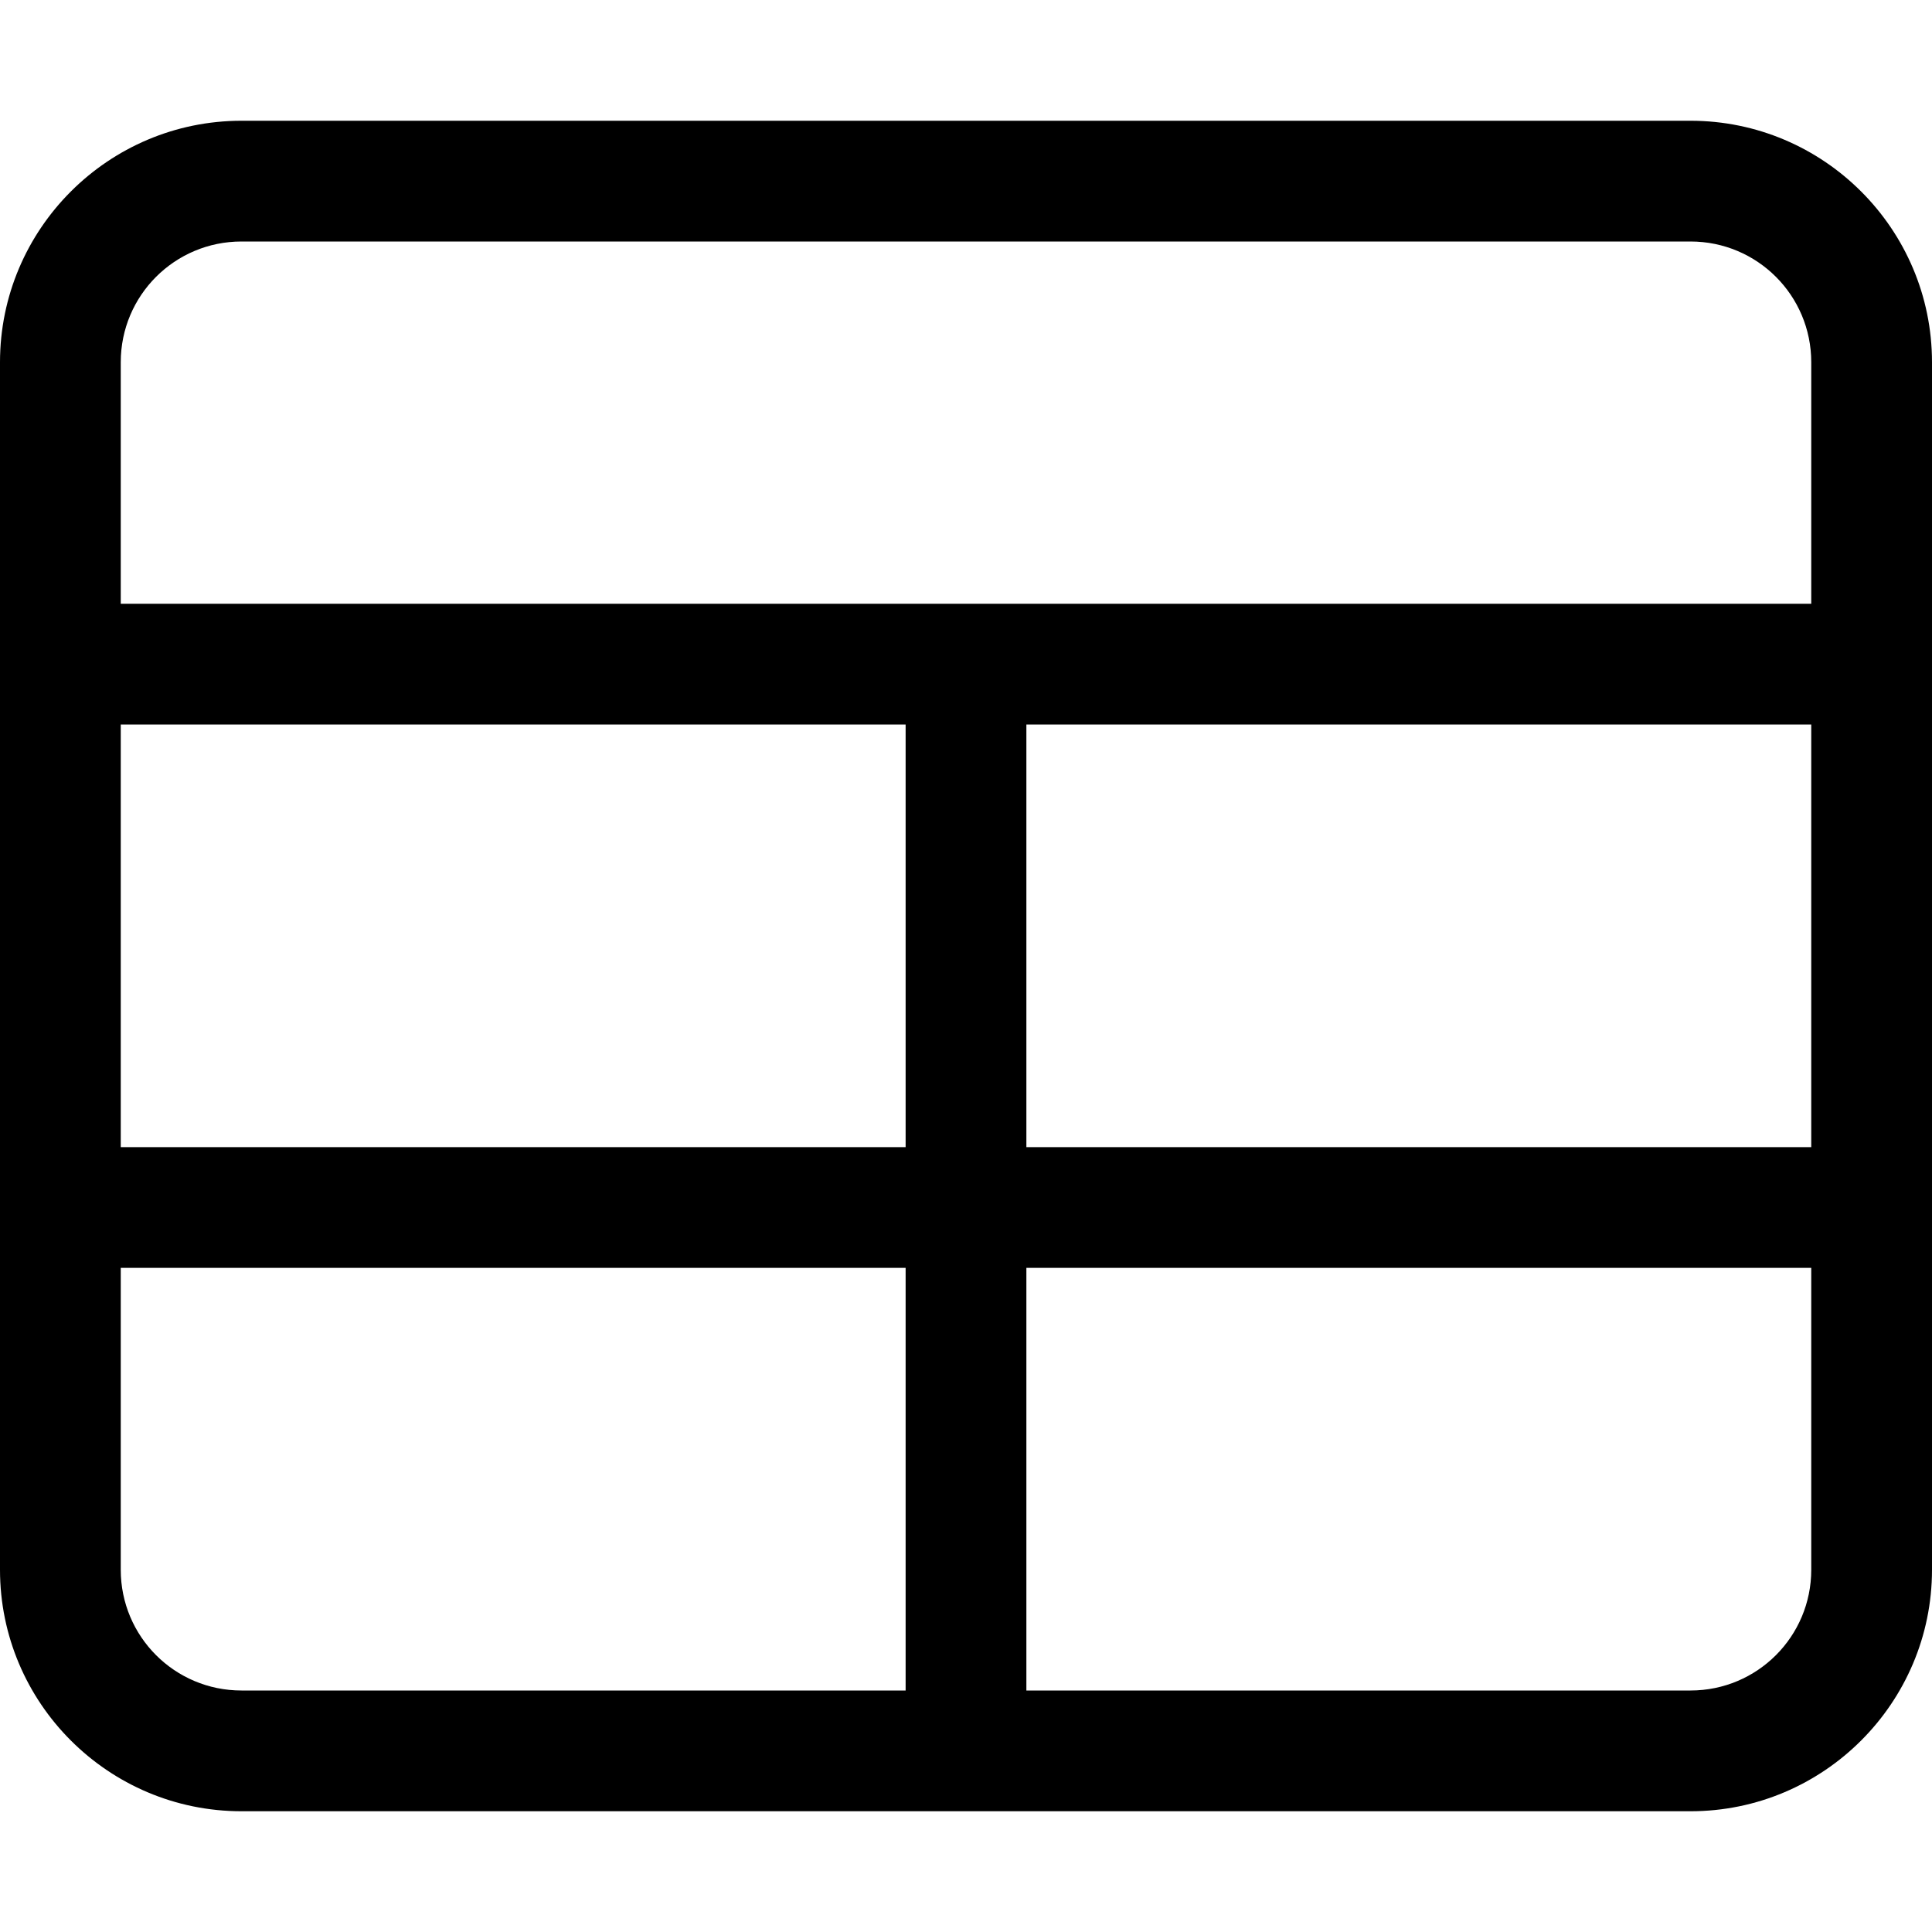
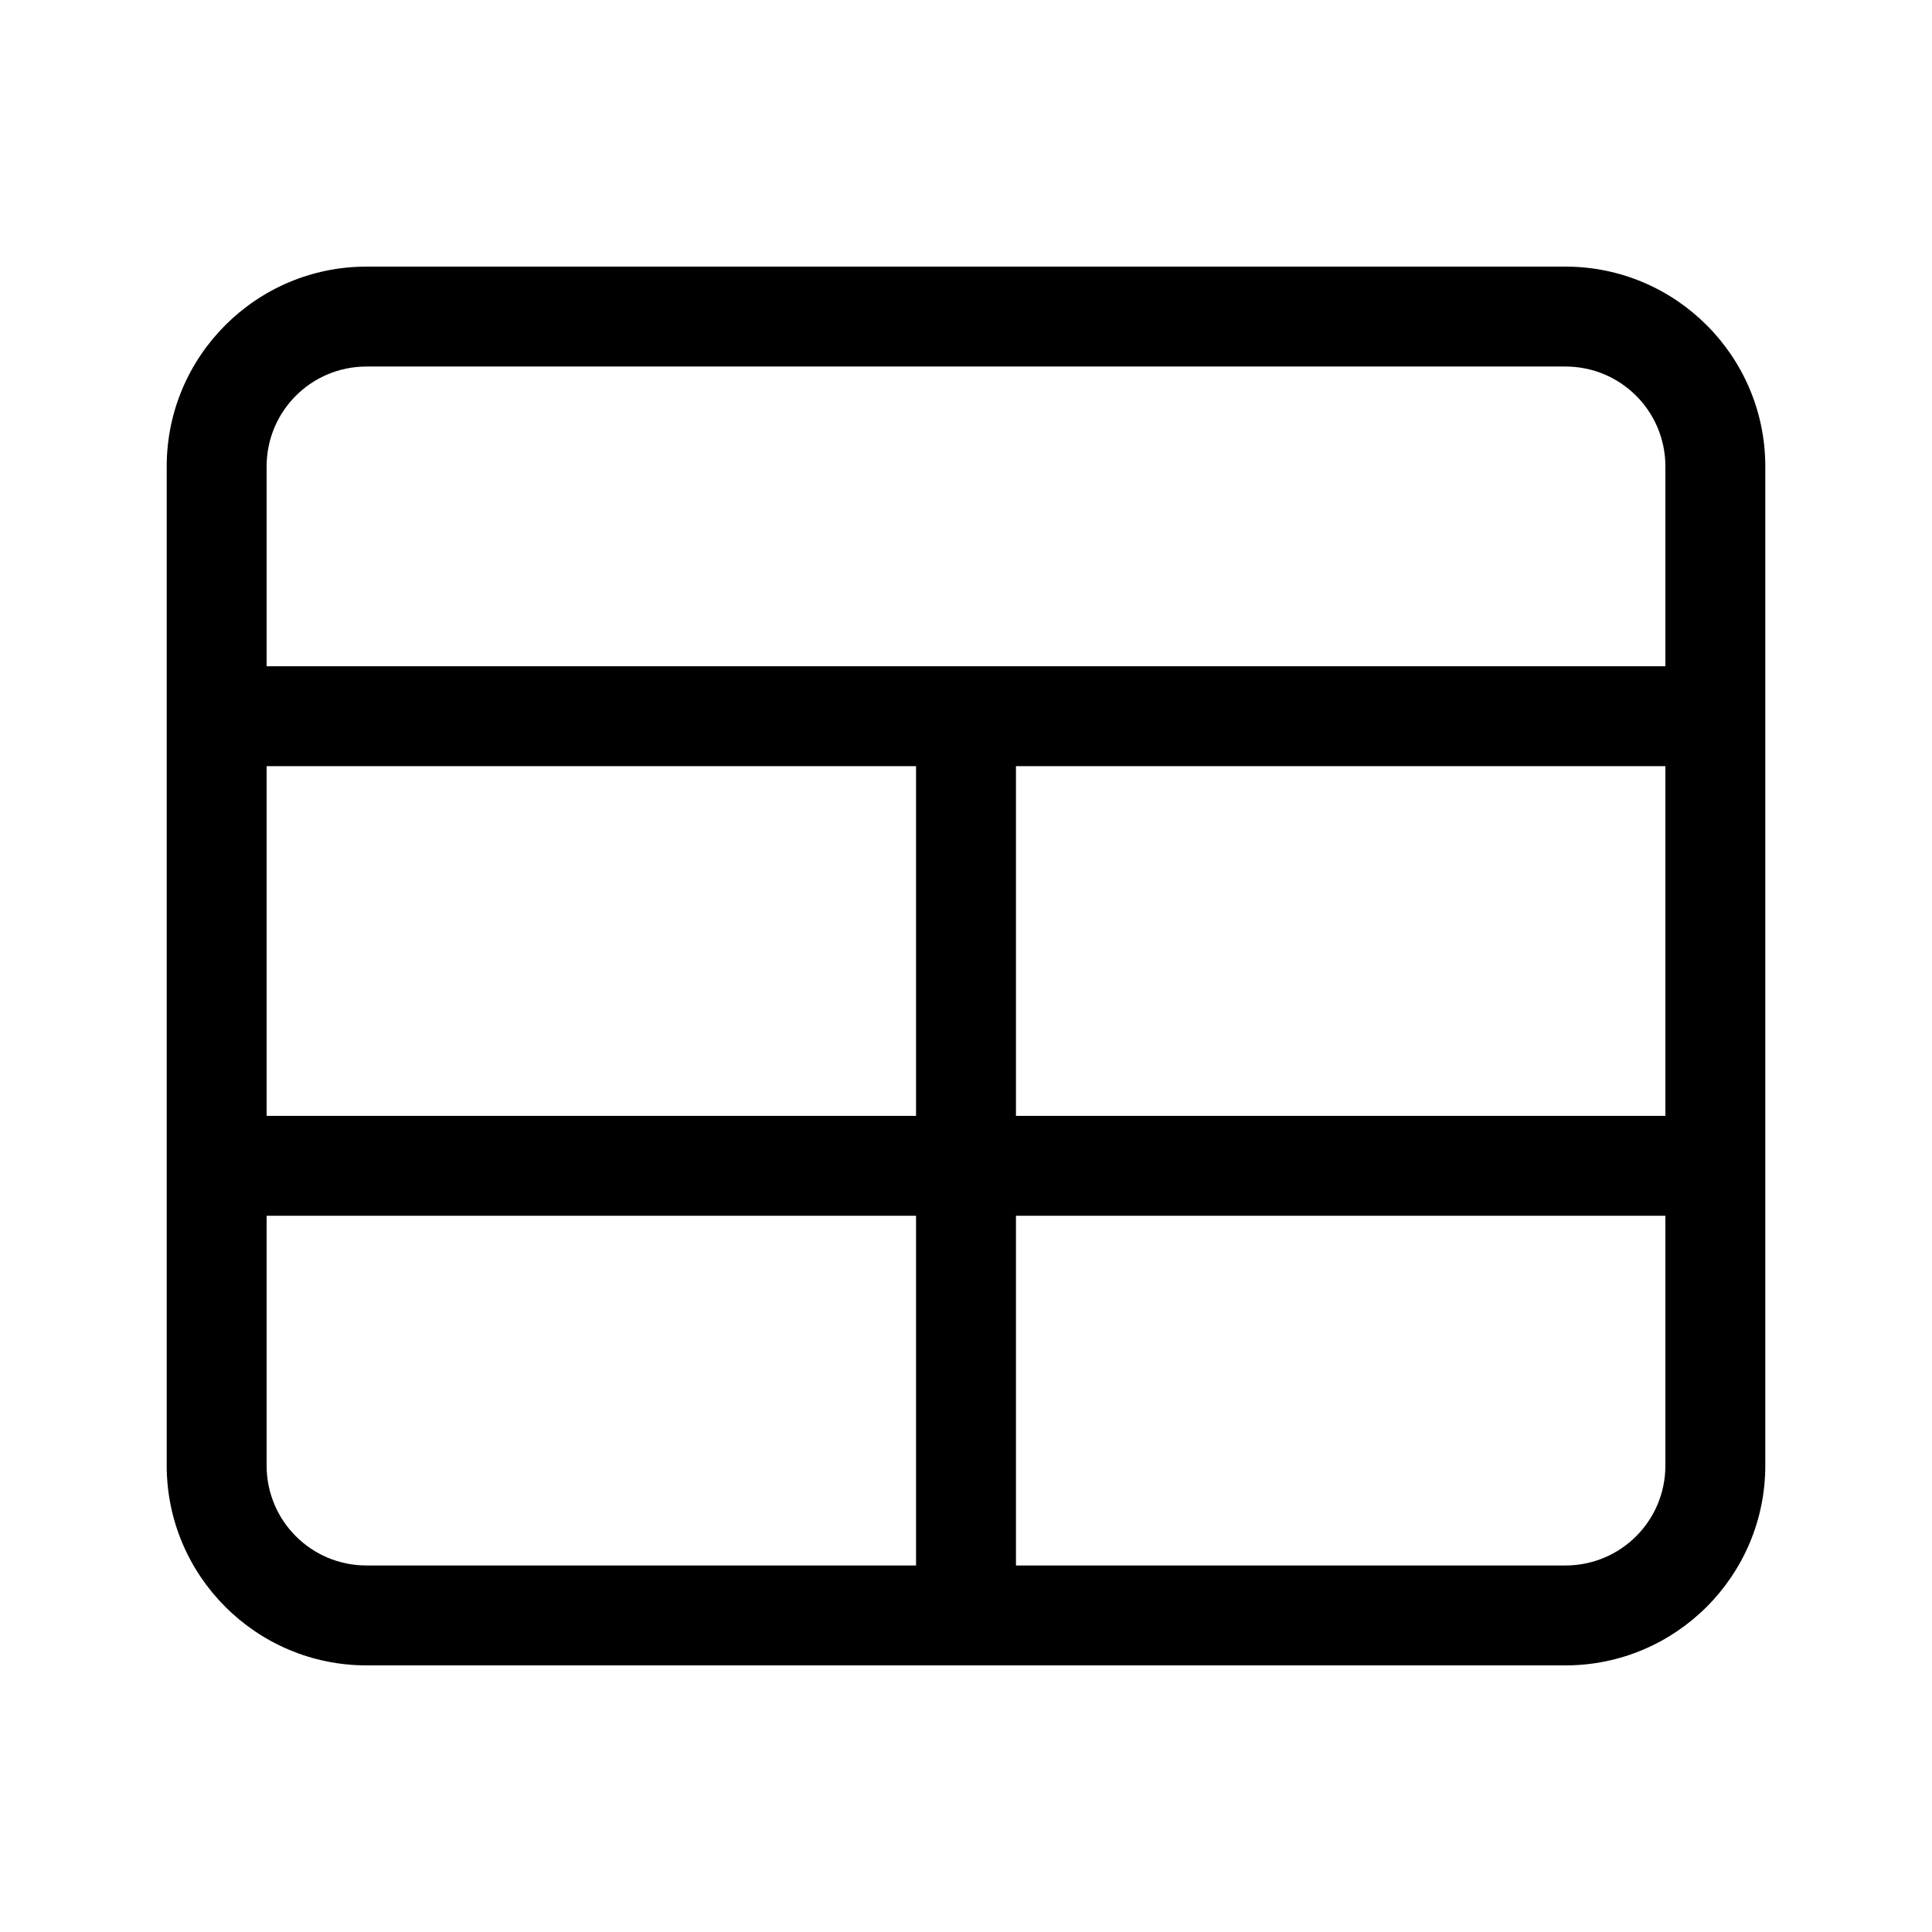
- <svg xmlns="http://www.w3.org/2000/svg" viewBox="0 0 512 512">
-   <path d="M64 64C46.3 64 32 78.3 32 96l0 64 448 0V96c0-17.7-14.3-32-32-32L64 64zM32 192l0 112 208 0 0-112L32 192zm240 0l0 112H480l0-112-208 0zM240 336L32 336l0 80c0 17.7 14.3 32 32 32l176 0V336zm32 112H448c17.7 0 32-14.3 32-32V336H272V448zM0 96C0 60.7 28.7 32 64 32l384 0c35.3 0 64 28.7 64 64l0 320c0 35.3-28.7 64-64 64L64 480c-35.3 0-64-28.7-64-64L0 96z" />
+ <svg xmlns="http://www.w3.org/2000/svg" height="500" viewBox="0 0 500 500" width="500">
+   <path d="m0 0h500v500h-500z" fill="none" />
+   <path d="m94.857 94.857c-14.302 0-25.857 11.555-25.857 25.857v51.715h362v-51.715c0-14.302-11.555-25.857-25.857-25.857zm-25.857 103.429v90.5h168.071v-90.5zm193.929 0v90.5h168.071v-90.5zm-25.858 116.357h-168.071v64.643c0 14.302 11.555 25.857 25.857 25.857h142.214zm25.858 90.5h142.214c14.302 0 25.857-11.555 25.857-25.857v-64.643h-168.071zm-219.786-284.429c0-28.523 23.19-51.714 51.714-51.714h310.286c28.524 0 51.714 23.191 51.714 51.714v258.572c0 28.523-23.19 51.714-51.714 51.714h-310.286c-28.524 0-51.714-23.191-51.714-51.714z" />
</svg>
